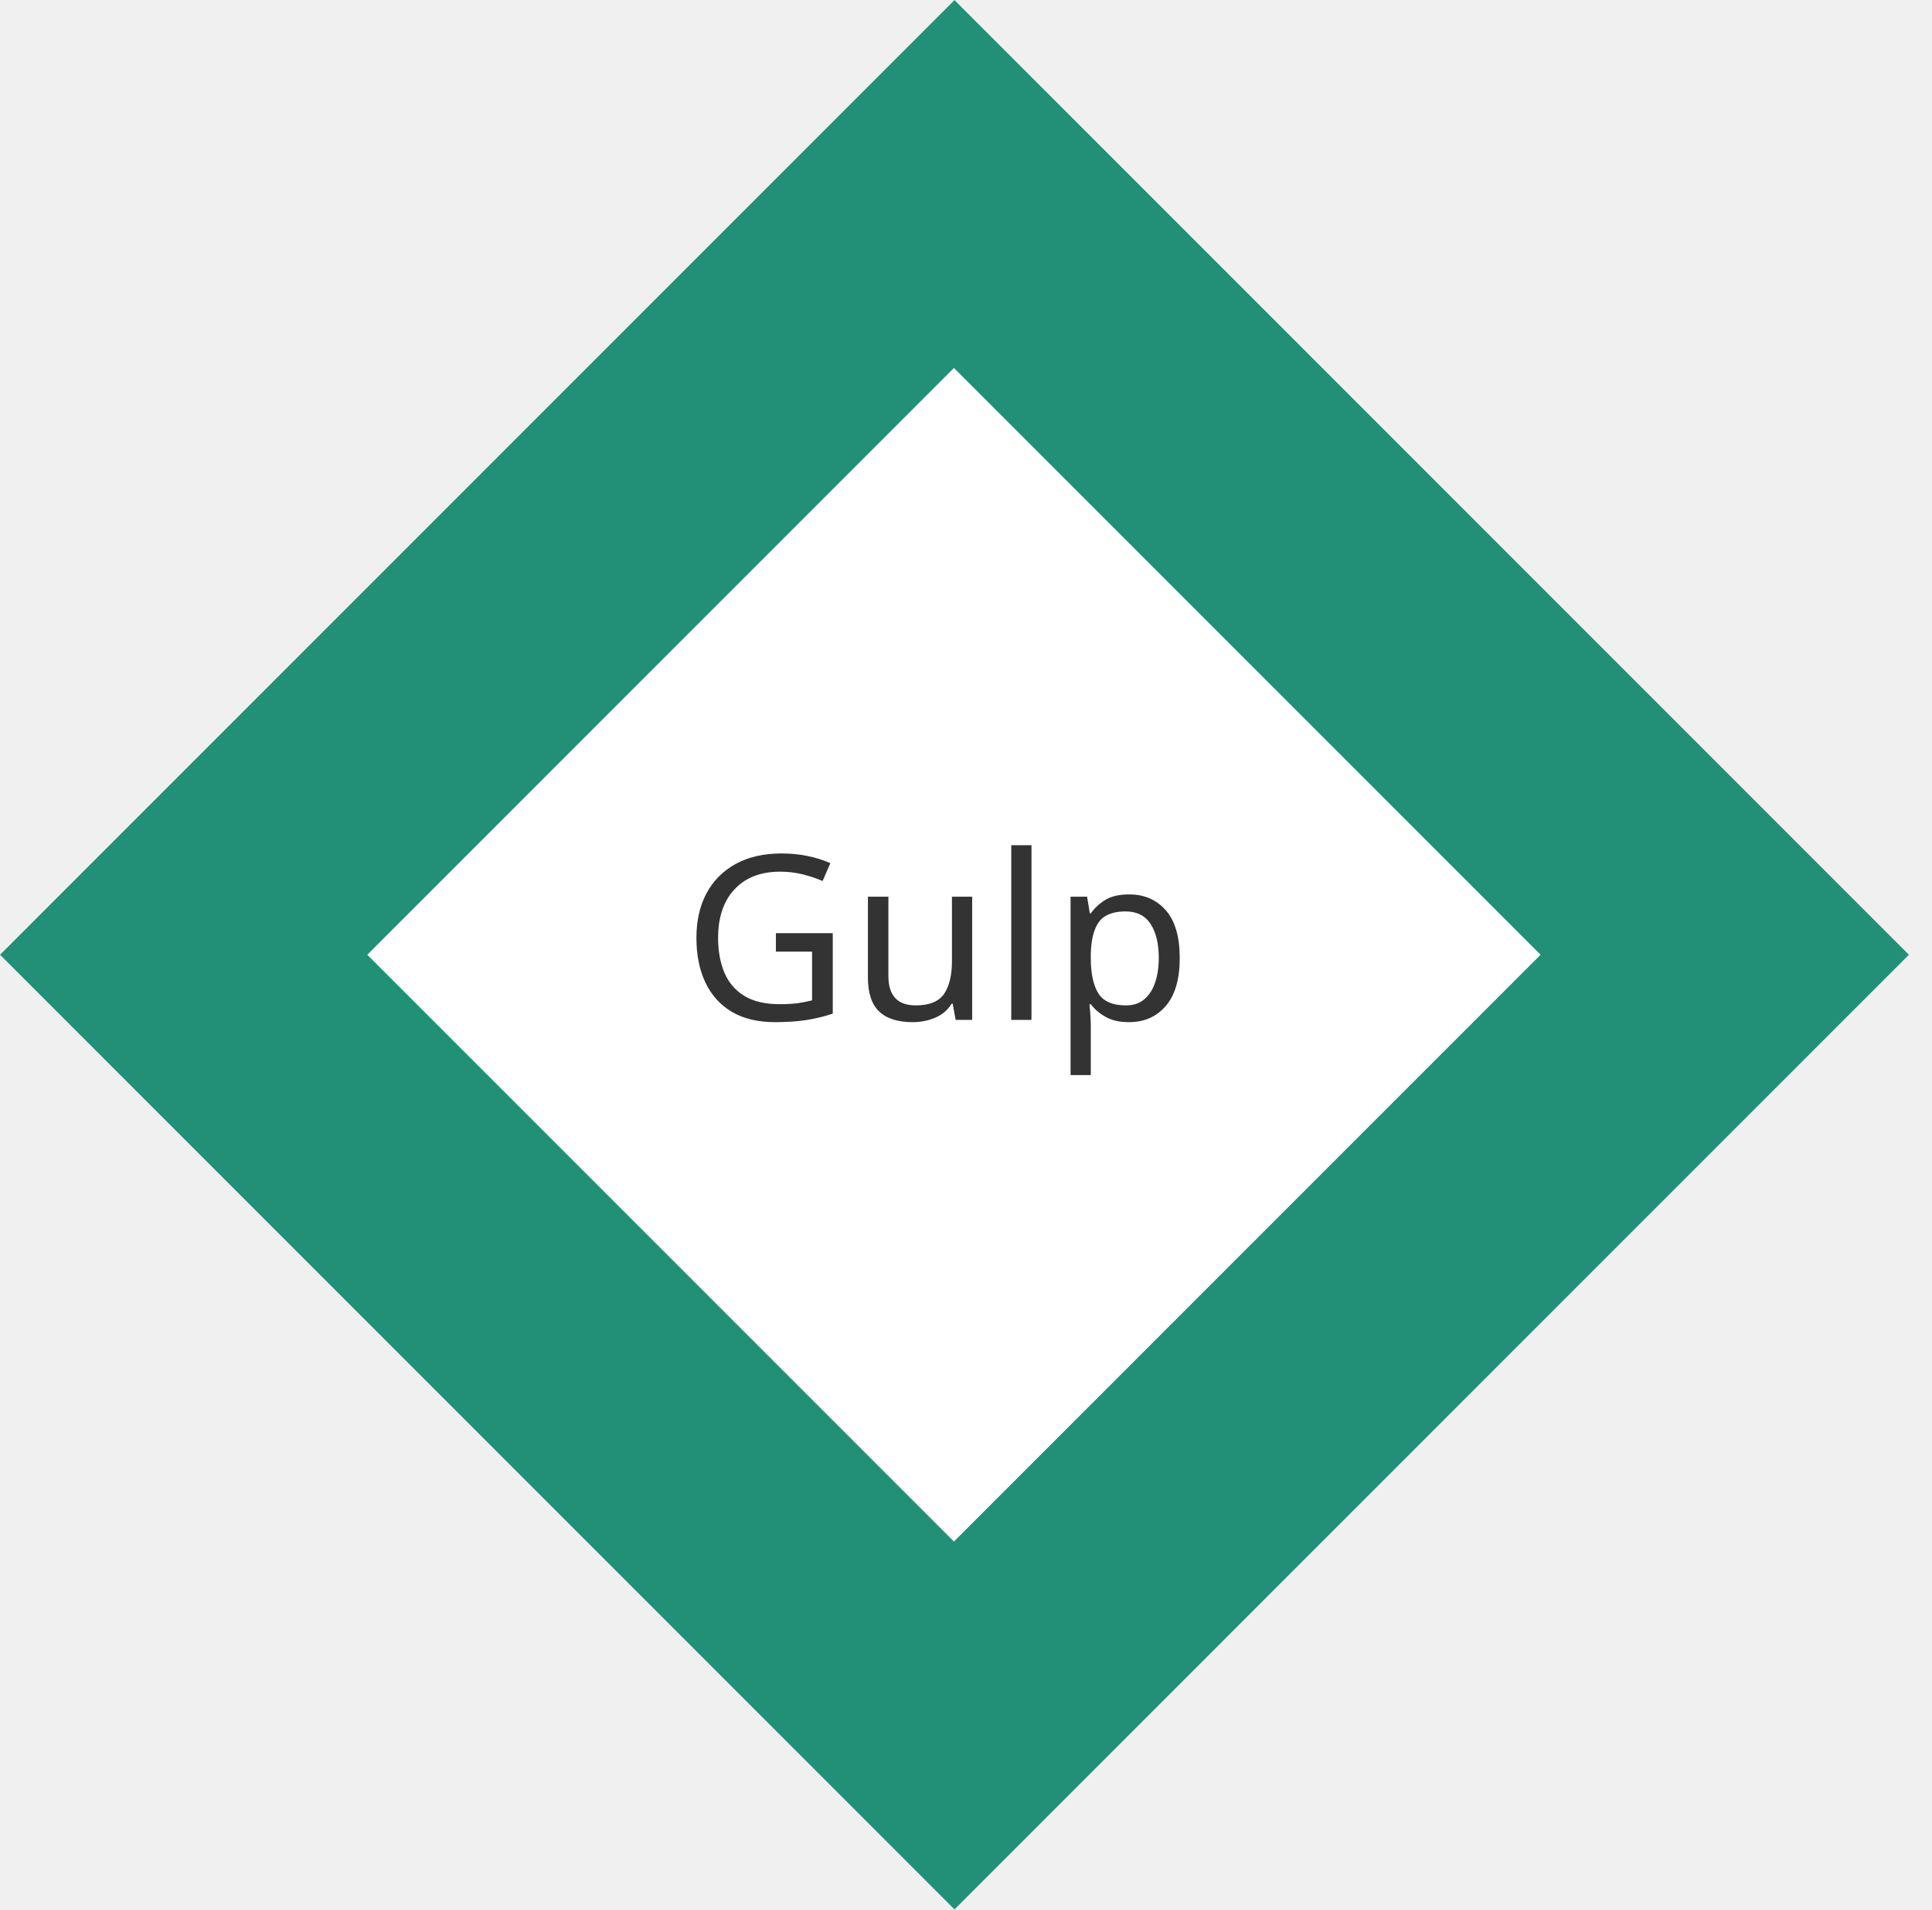
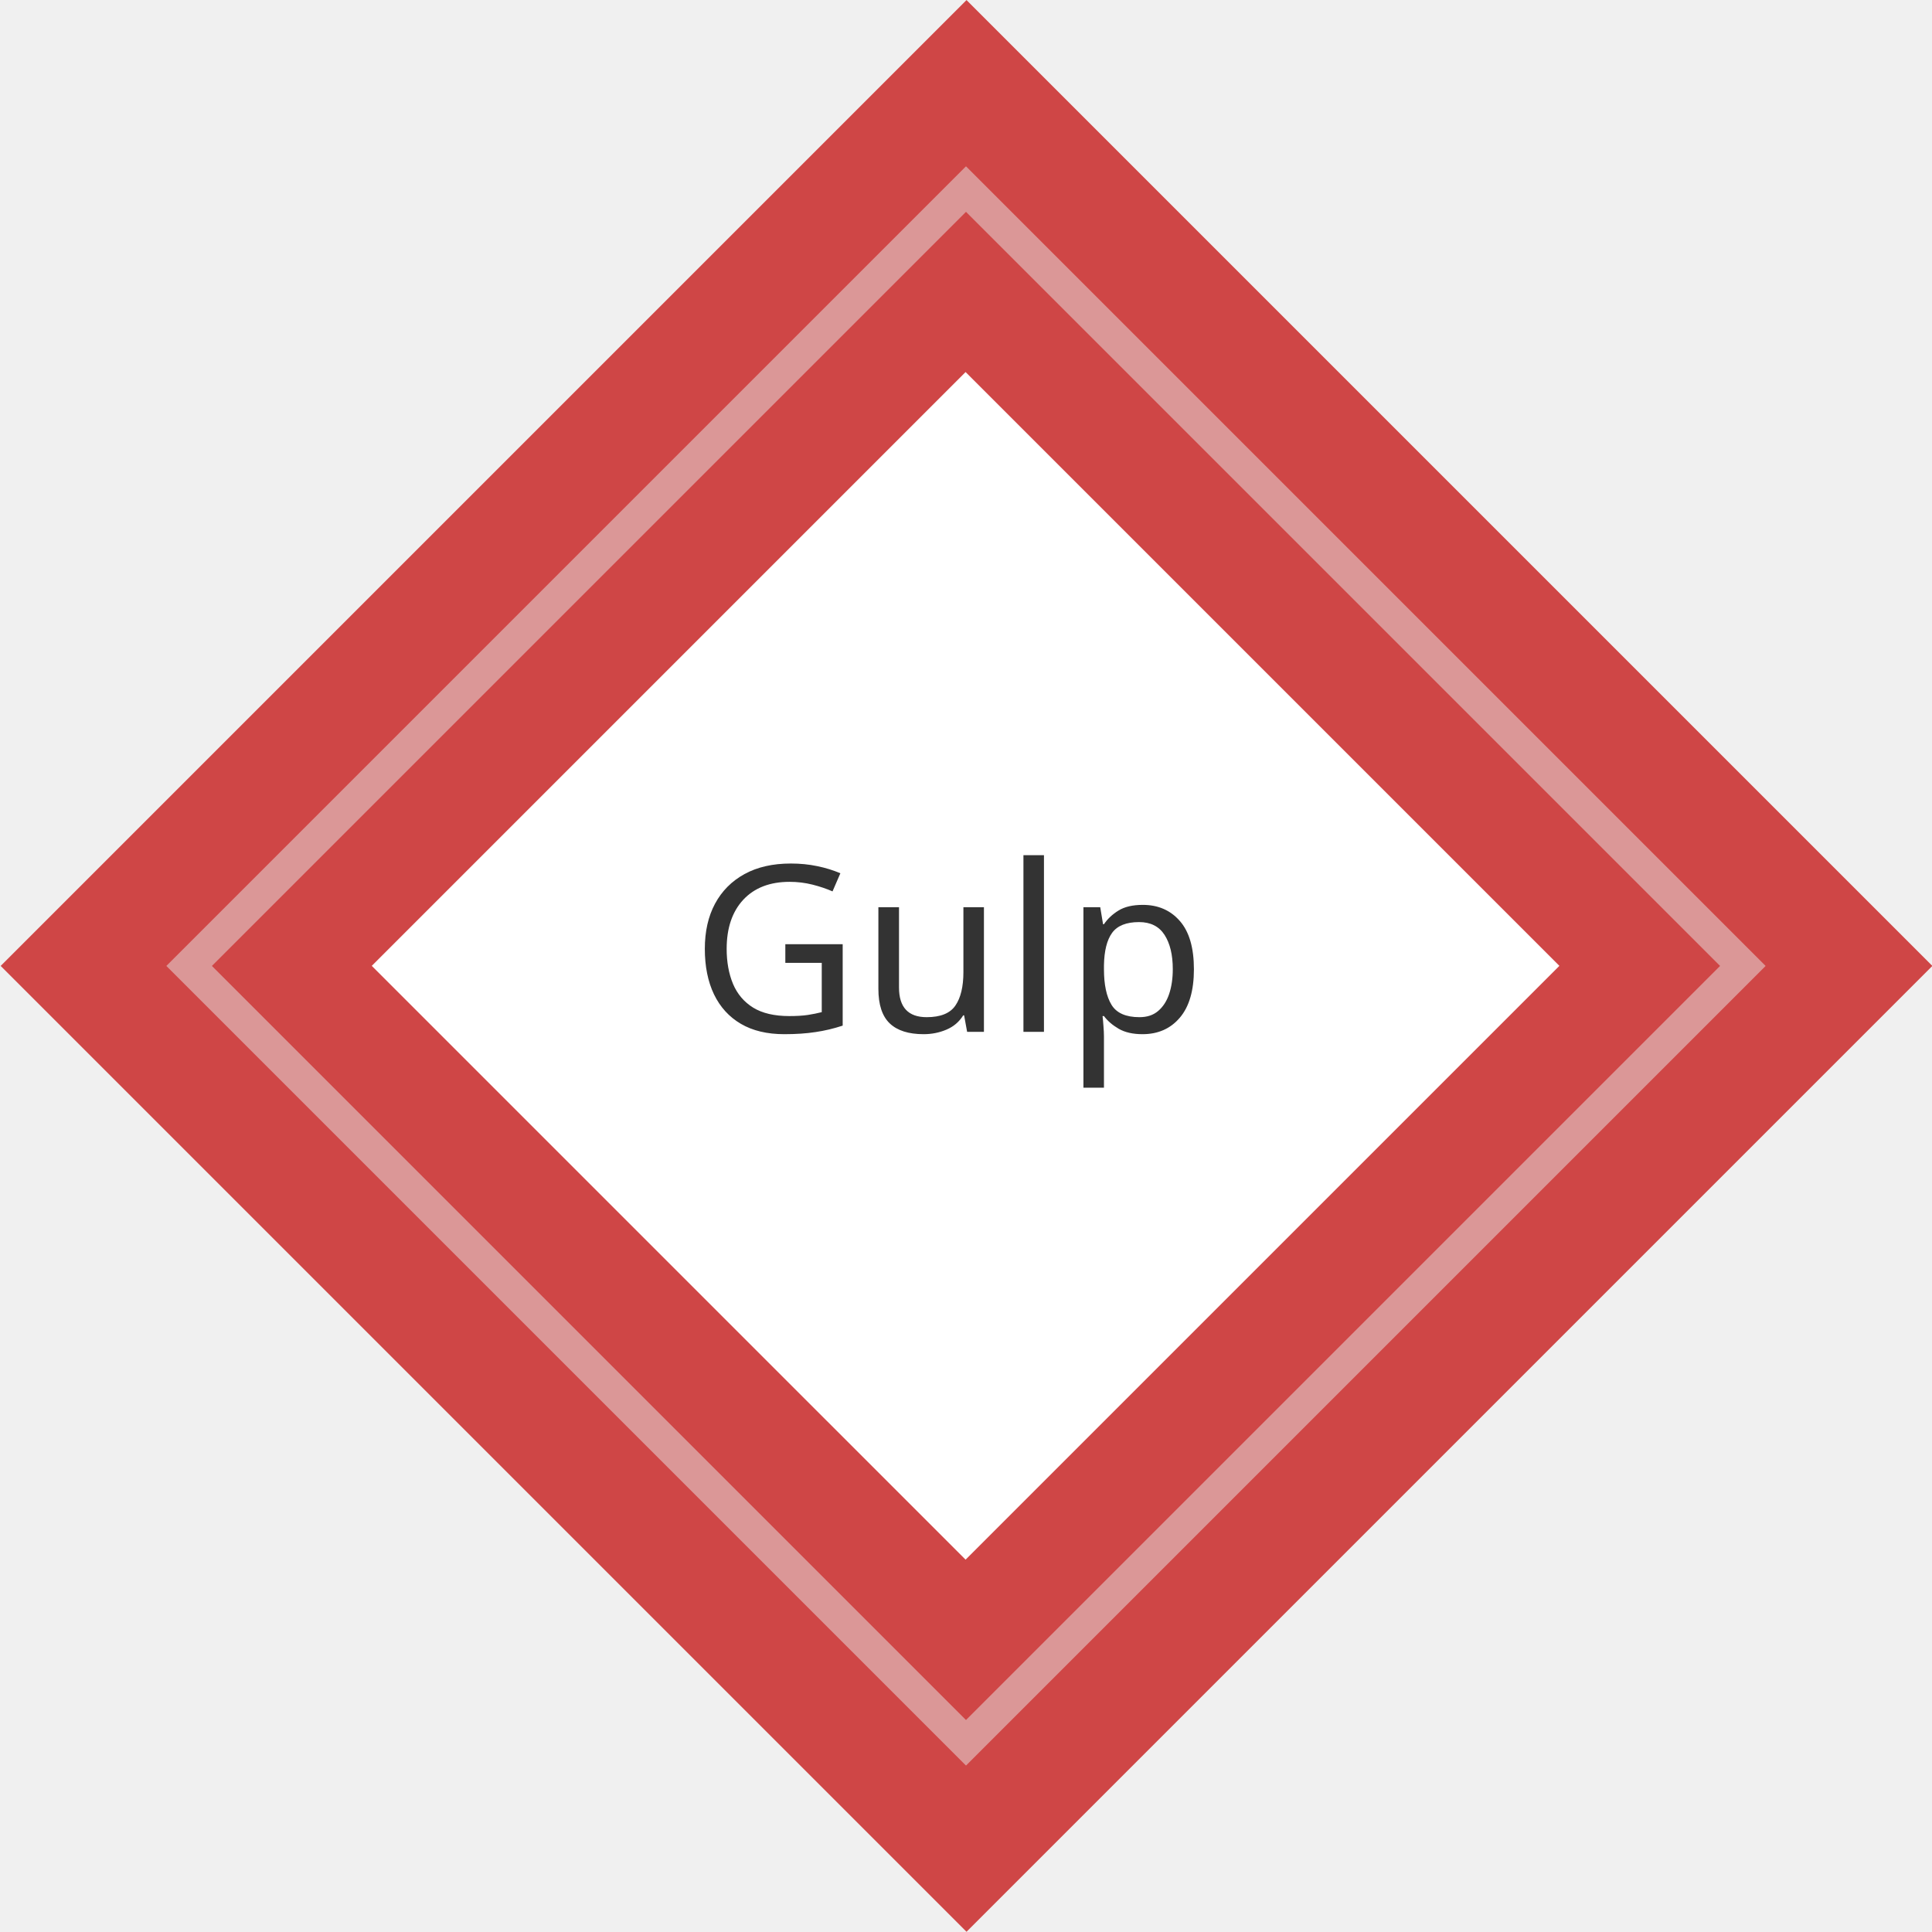
- <svg xmlns="http://www.w3.org/2000/svg" version="1.1" x="0px" y="0px" viewBox="0 0 252.2 249.2" enable-background="new 0 0 252.2 249.2" xml:space="preserve">
-   <g id="Layer_2">
- </g>
-   <g id="Layer_3">
+ <svg xmlns="http://www.w3.org/2000/svg" version="1.1" id="Layer_1" x="0px" y="0px" viewBox="7.8 146.1 300 300" enable-background="new 7.8 146.1 300 300" xml:space="preserve">
+   <g>
    <g>
-       <rect x="36.5" y="36.5" transform="matrix(0.7071 -0.7071 0.7071 0.7071 -51.6129 124.6046)" fill="#229077" width="176.2" height="176.2" />
-       <rect x="70.4" y="70.4" transform="matrix(0.7071 -0.7071 0.7071 0.7071 -51.6129 124.6046)" fill="#FFFFFF" width="108.3" height="108.3" />
+       <rect x="51.7" y="190" transform="matrix(-0.7071 0.7071 -0.7071 -0.7071 478.7621 393.8799)" fill="#CF4646" width="212.1" height="212.1" />
+       <rect x="92.5" y="230.9" transform="matrix(-0.7071 0.7071 -0.7071 -0.7071 478.6168 393.94)" fill="#FFFFFF" width="130.4" height="130.4" />
    </g>
-     <text transform="matrix(1 0 0 1 89.0821 133.1044)" fill="#333333" font-family="'Merriweather'" font-size="30">Gulp</text>
+     <rect x="72.5" y="210.8" transform="matrix(0.7071 0.7071 -0.7071 0.7071 255.5909 -24.8614)" opacity="0.51" fill="none" stroke="#E8E6E6" stroke-width="5" stroke-miterlimit="10" width="170.6" height="170.6" />
  </g>
+   <text transform="matrix(1 0 0 1 115.0421 306.3276)" fill="#333333" font-family="'Merriweather'" font-size="36.116">Gulp</text>
</svg>
